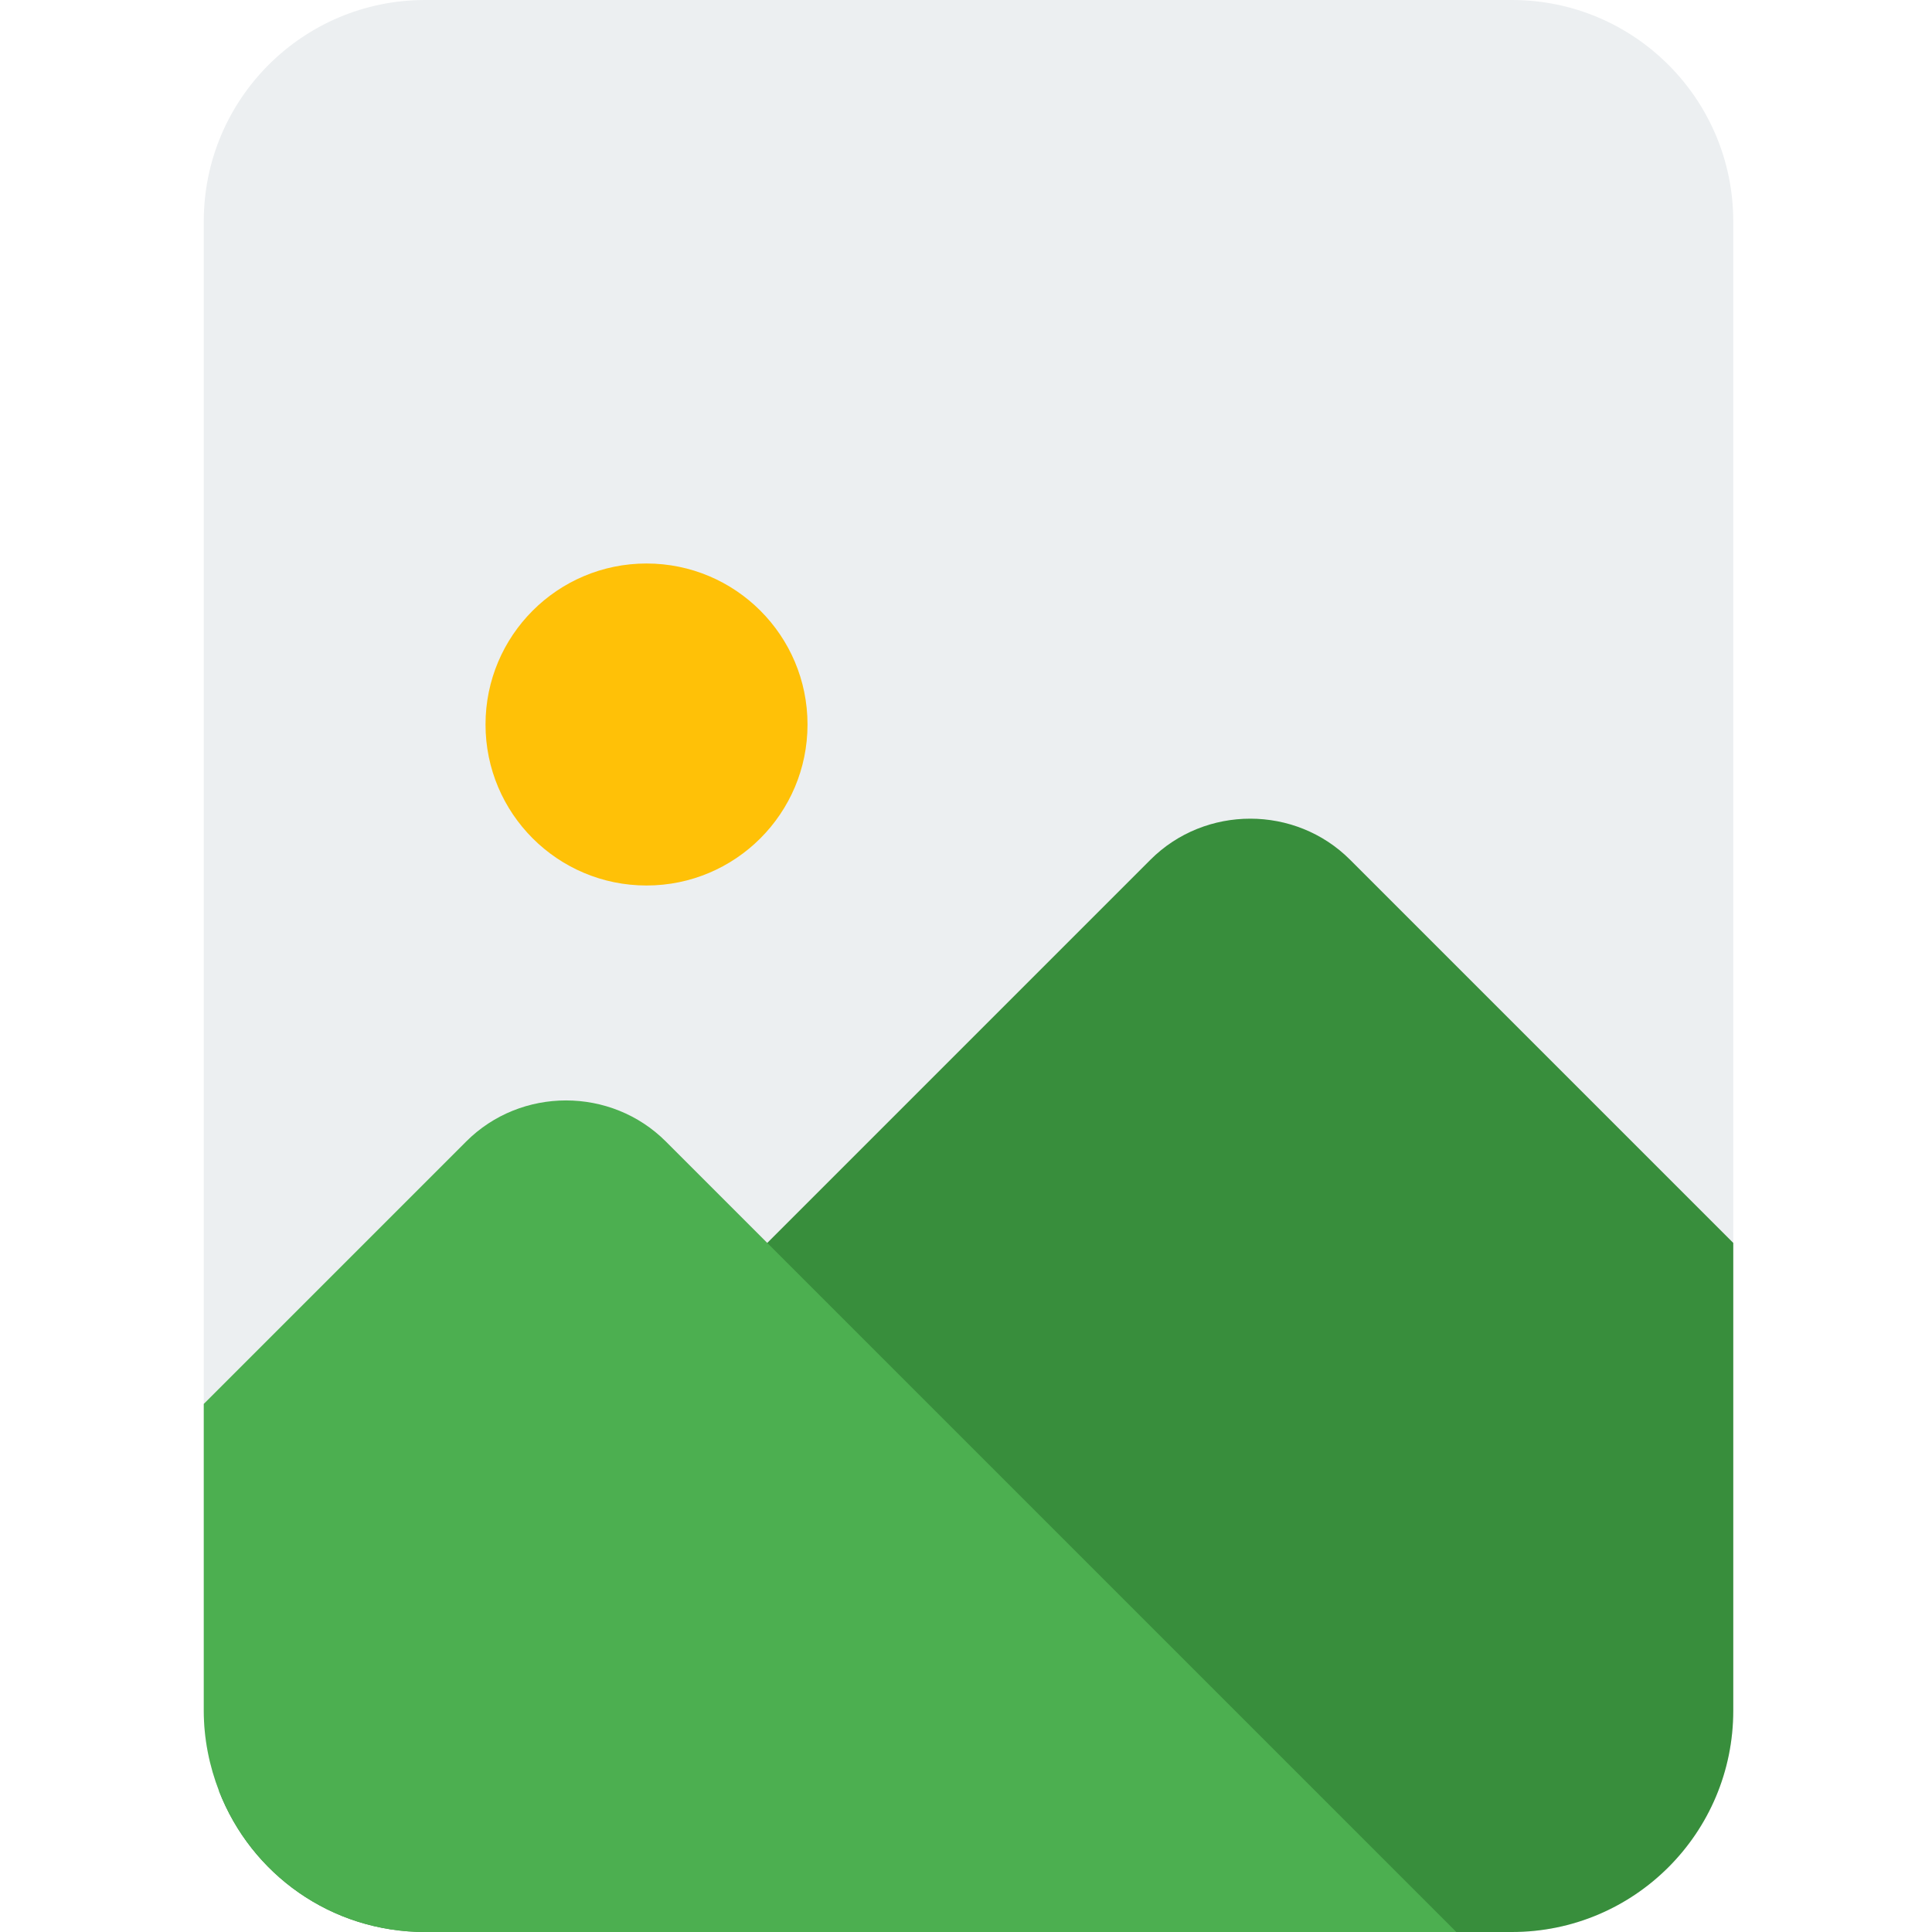
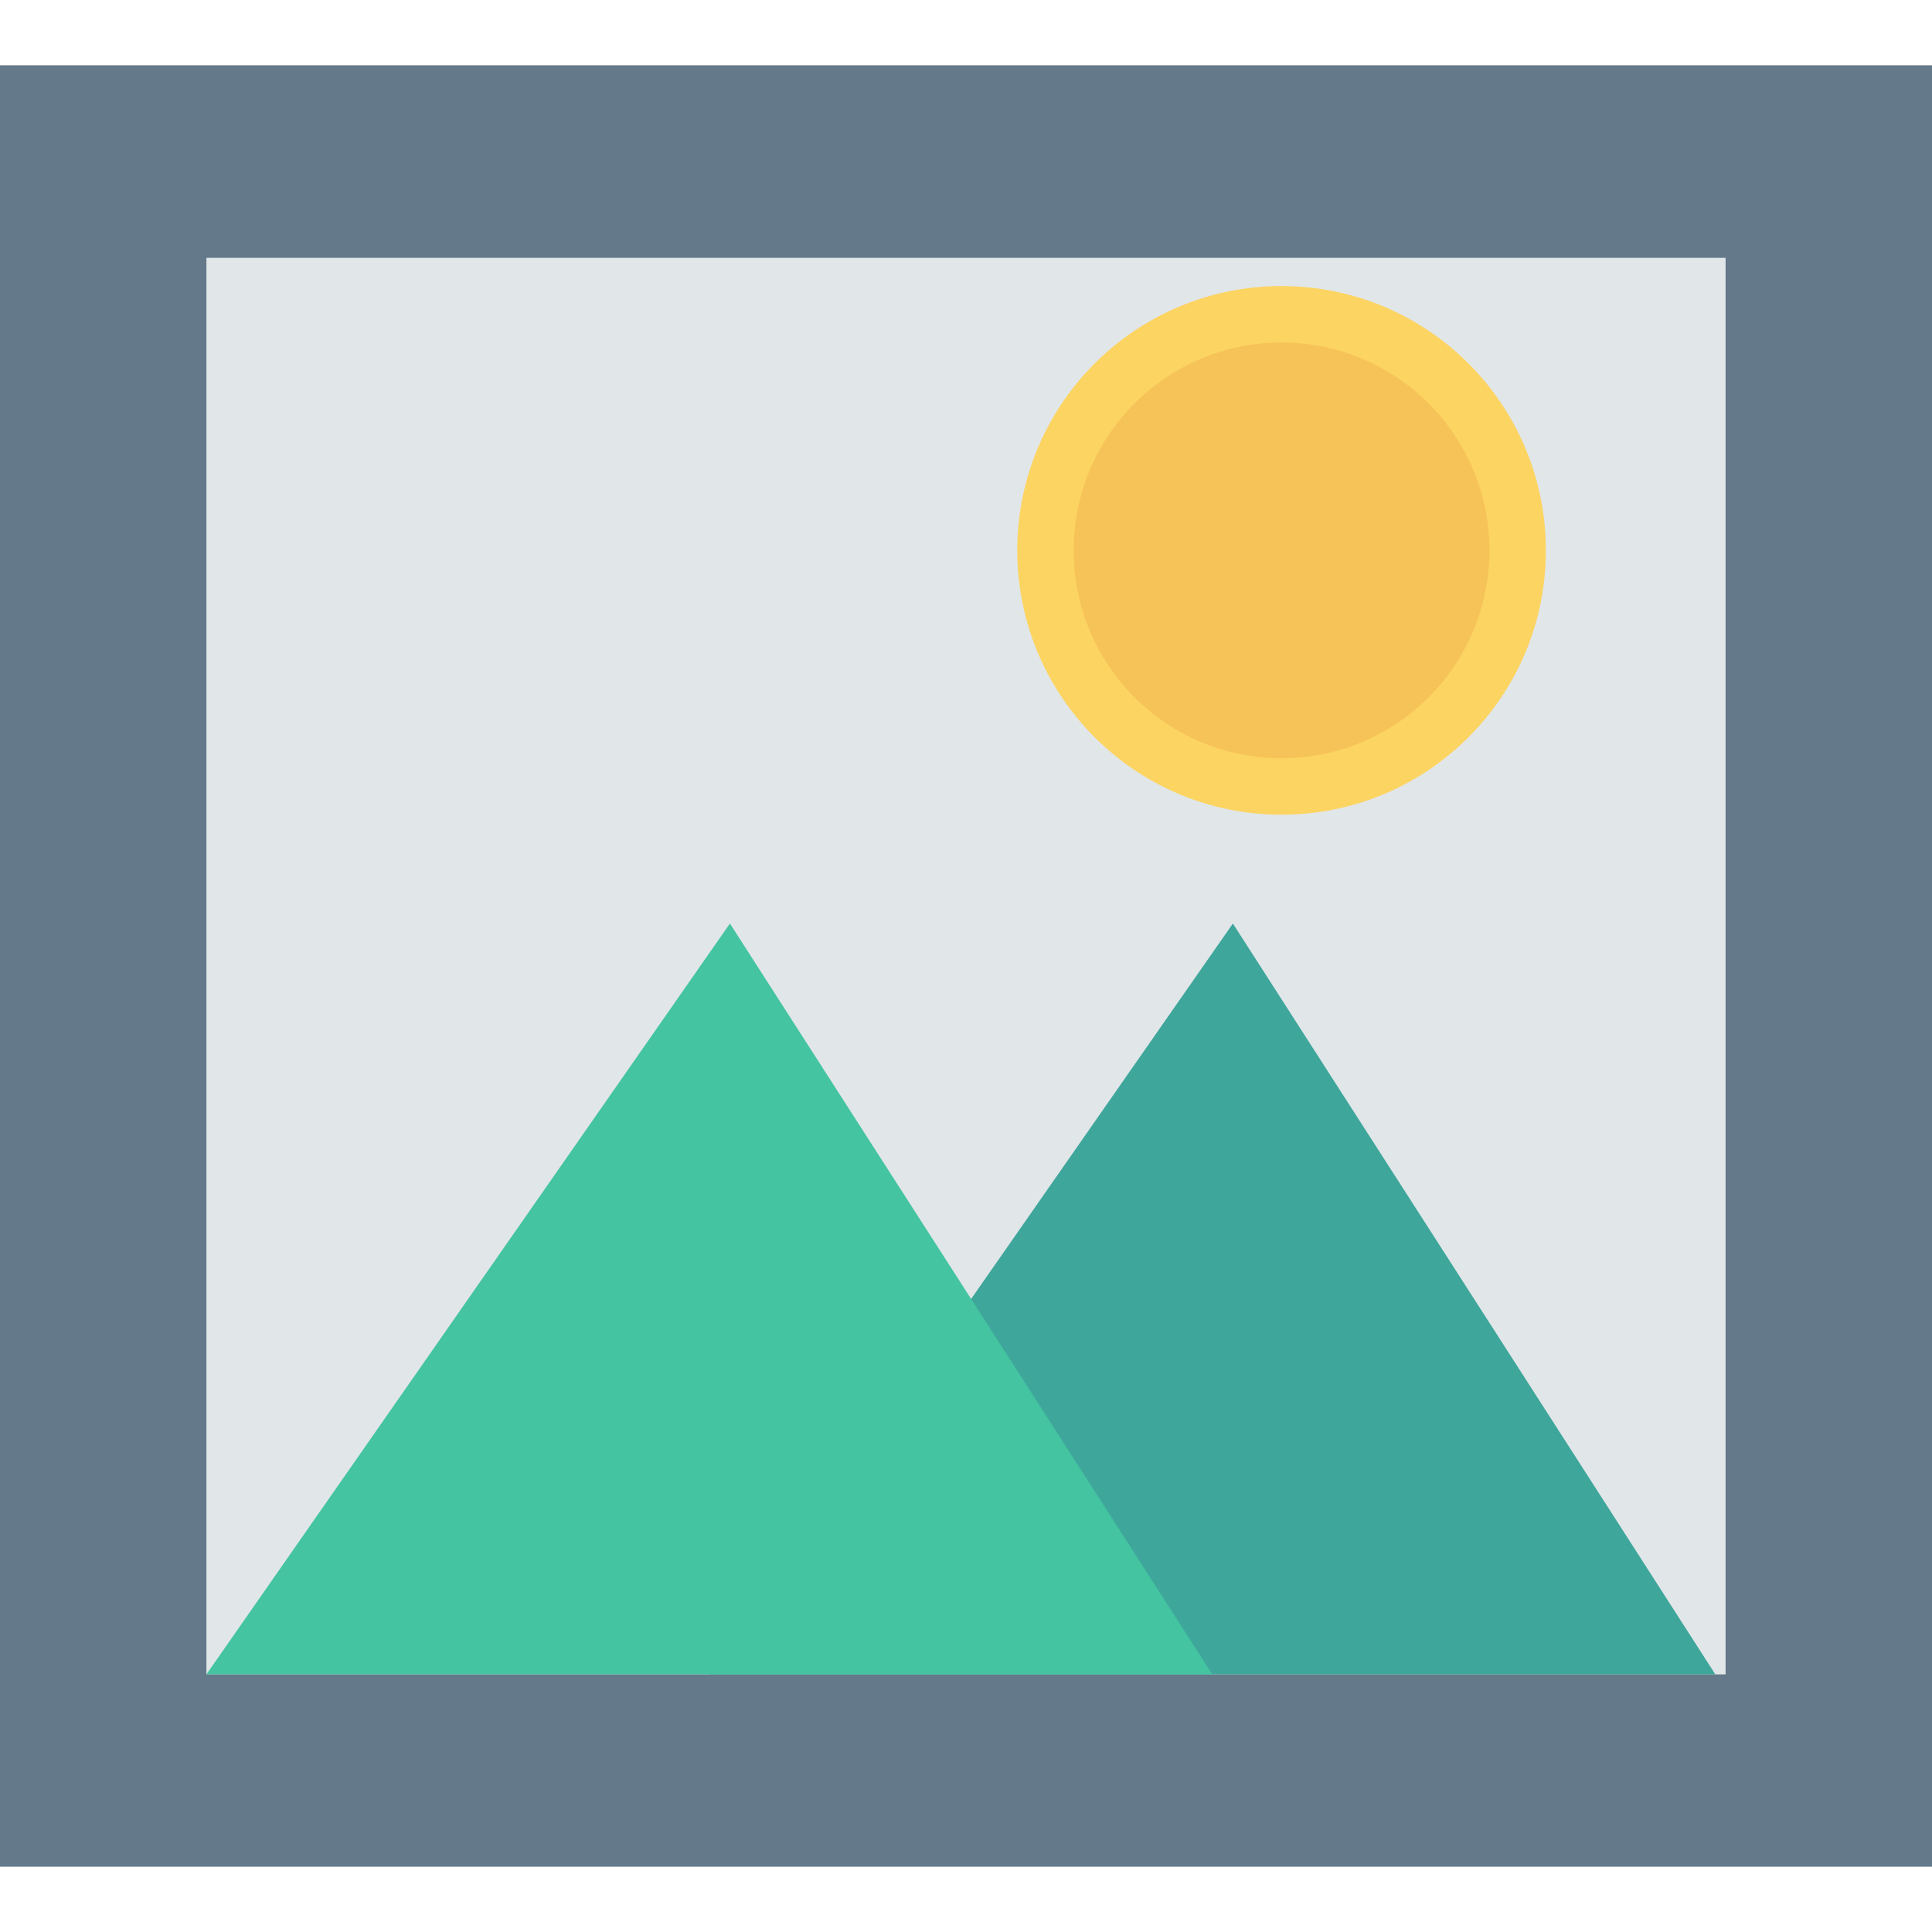
- <svg xmlns="http://www.w3.org/2000/svg" height="512pt" viewBox="-53 0 511 512" width="512pt">
-   <path d="m347.168 0c32.402 0 58.664 26.262 58.664 58.668v394.664c0 32.406-26.262 58.668-58.664 58.668h-288c-24.961 0-46.082-15.359-54.613-37.332-2.562-6.613-4.055-13.867-4.055-21.336v-394.664c0-32.406 26.262-58.668 58.668-58.668zm0 0" fill="#eceff1" />
-   <path d="m160.5 192c0 23.562-19.102 42.668-42.668 42.668-23.562 0-42.664-19.105-42.664-42.668s19.102-42.668 42.664-42.668c23.566 0 42.668 19.105 42.668 42.668zm0 0" fill="#ffc107" />
-   <path d="m405.832 329.387v123.945c0 32.43-26.238 58.668-58.664 58.668h-288c-24.961 0-46.082-15.359-54.613-37.332l246.824-246.828c14.508-14.508 38.402-14.508 52.906 0zm0 0" fill="#388e3c" />
-   <path d="m332.445 512h-273.277c-24.961 0-46.082-15.359-54.613-37.332-2.562-6.613-4.055-13.867-4.055-21.336v-81.277l69.547-69.547c14.508-14.508 38.398-14.508 52.906 0zm0 0" fill="#4caf50" />
+ <svg xmlns="http://www.w3.org/2000/svg" version="1.1" id="Capa_1" x="0px" y="0px" viewBox="0 0 468.293 468.293" style="enable-background:new 0 0 468.293 468.293;" xml:space="preserve">
+   <rect y="15.822" style="fill:#64798A;" width="468.293" height="436.649" />
+   <rect x="50.032" y="62.495" style="fill:#E1E6E9;" width="368.228" height="343.352" />
+   <circle style="fill:#FCD462;" cx="310.634" cy="133.407" r="64.069" />
+   <circle style="fill:#F6C358;" cx="310.634" cy="133.407" r="50.388" />
+   <polygon style="fill:#3EA69B;" points="171.945,405.846 298.835,223.852 415.773,405.846 " />
+   <polygon style="fill:#44C4A1;" points="50.031,405.846 176.921,223.852 293.859,405.846 " />
+   <g>
+ </g>
+   <g>
+ </g>
+   <g>
+ </g>
+   <g>
+ </g>
+   <g>
+ </g>
+   <g>
+ </g>
+   <g>
+ </g>
+   <g>
+ </g>
+   <g>
+ </g>
+   <g>
+ </g>
+   <g>
+ </g>
+   <g>
+ </g>
+   <g>
+ </g>
+   <g>
+ </g>
+   <g>
+ </g>
</svg>
